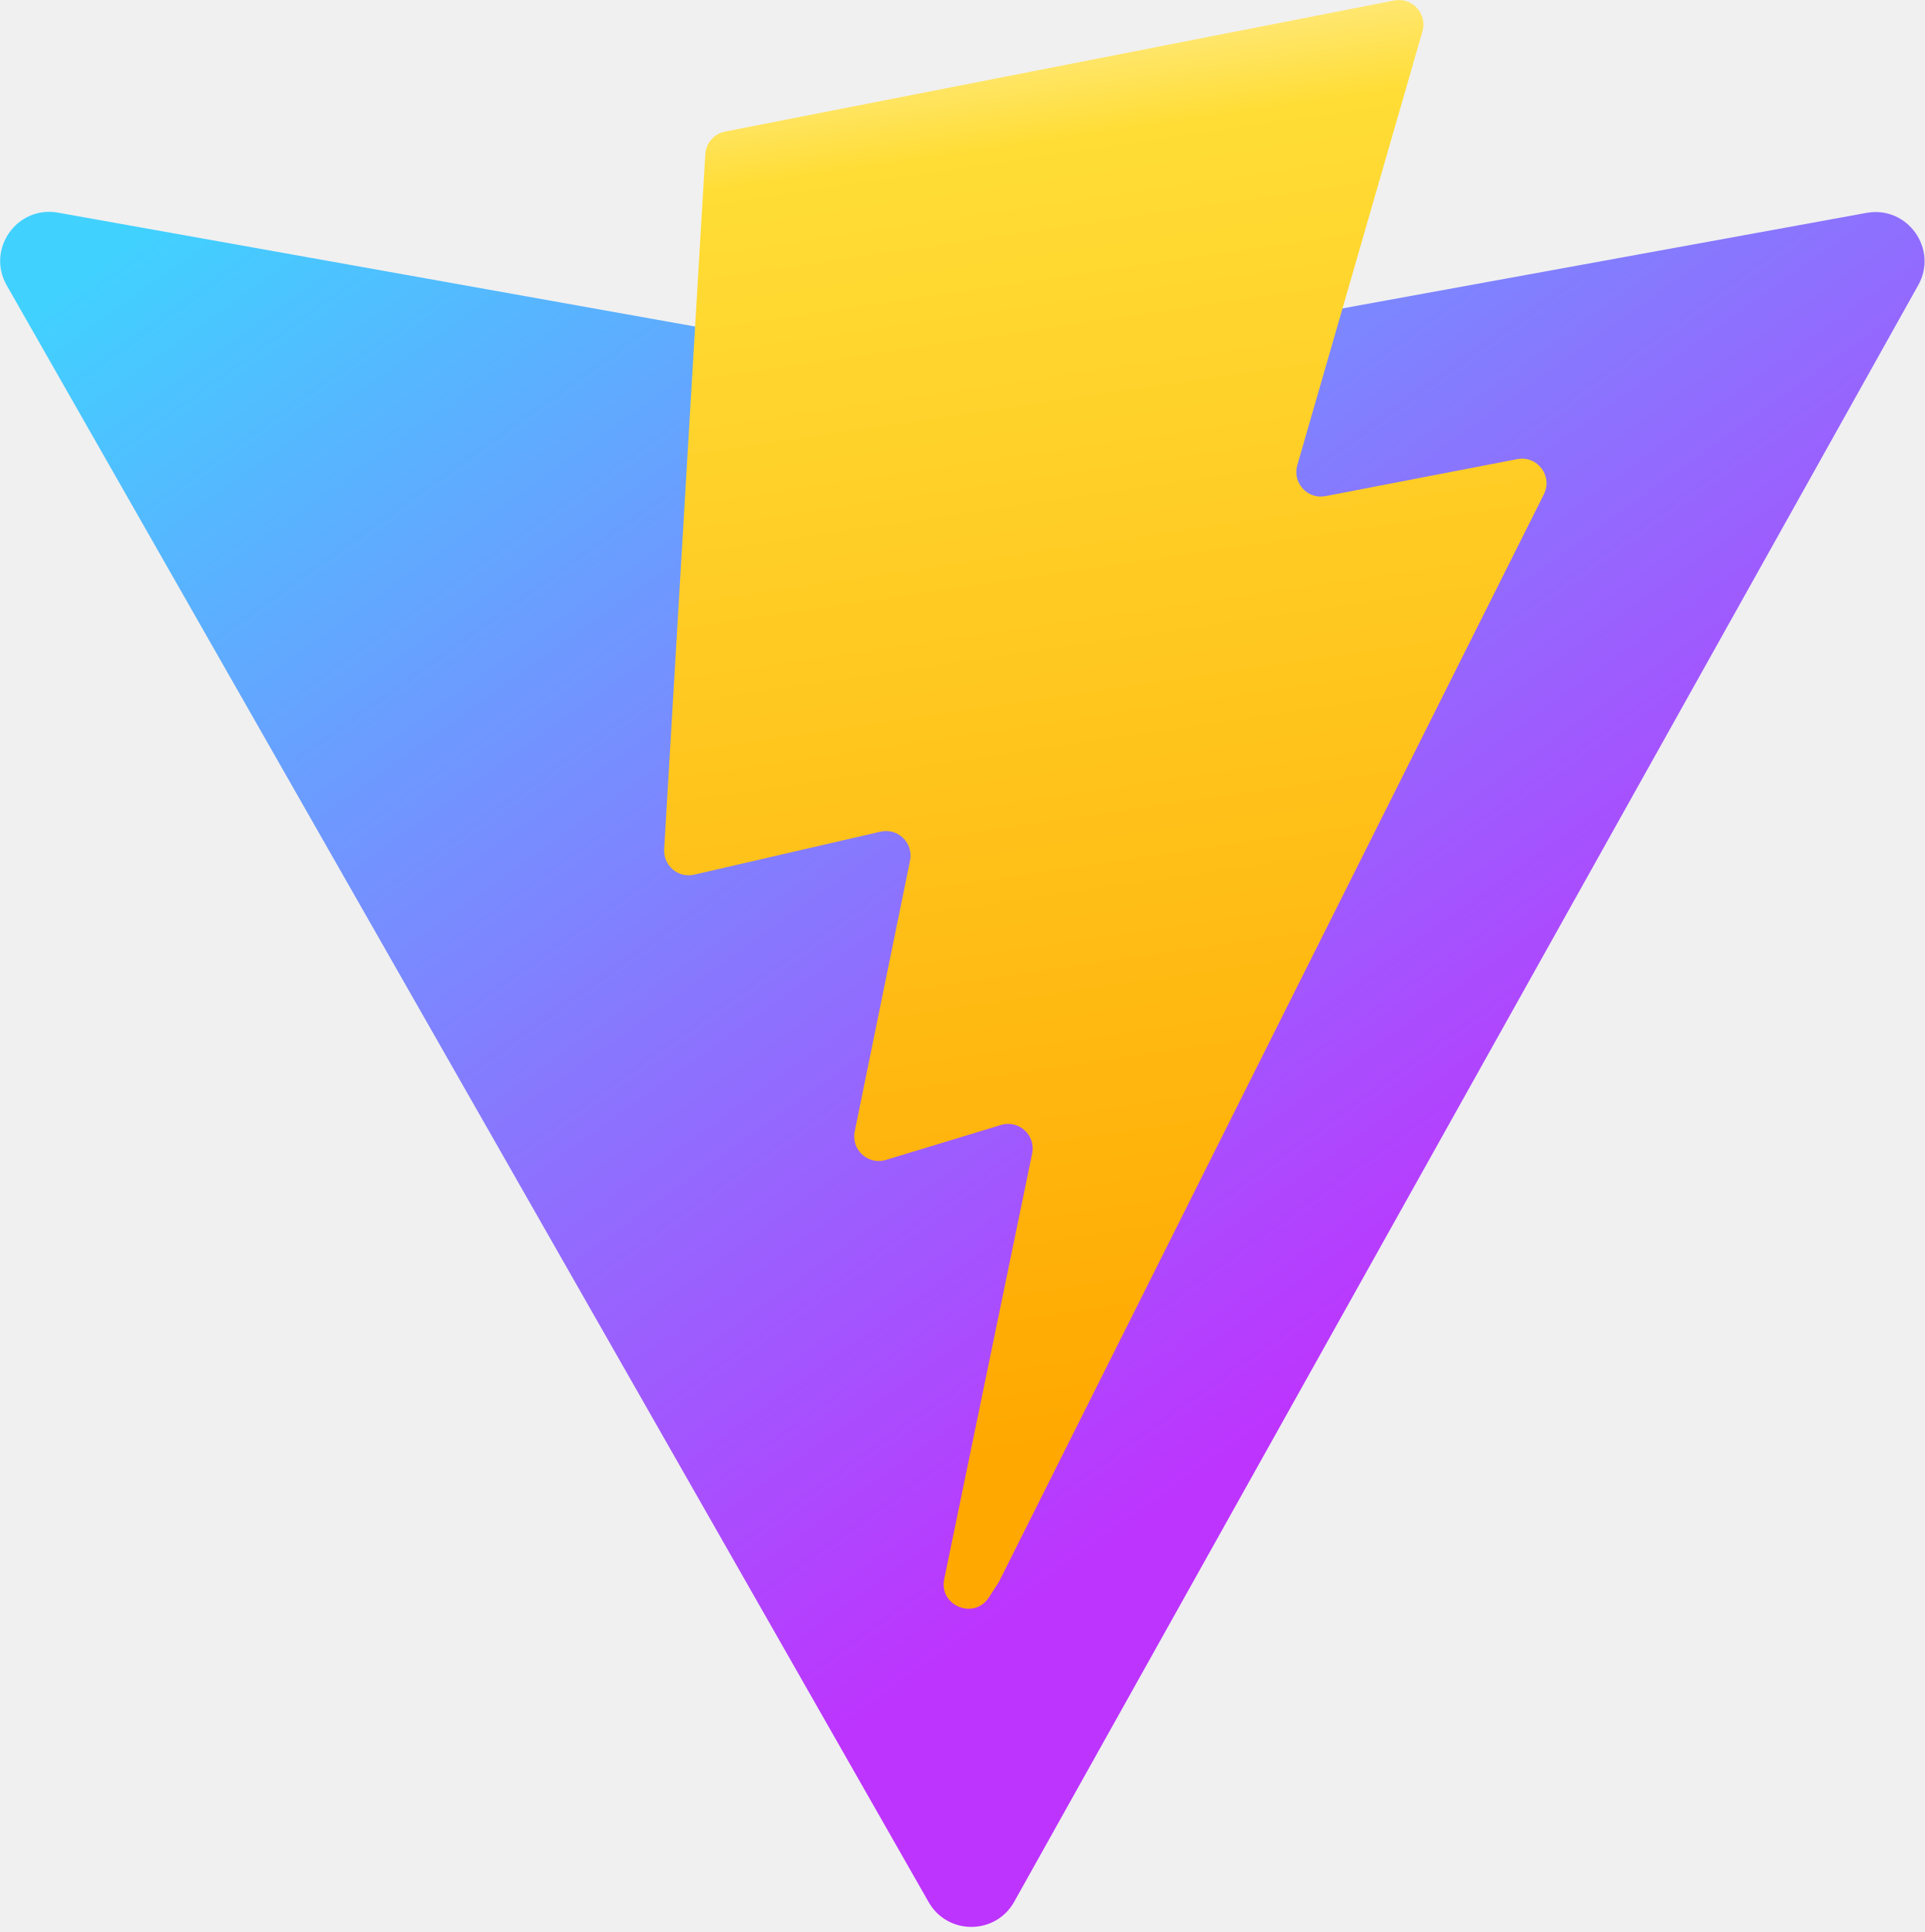
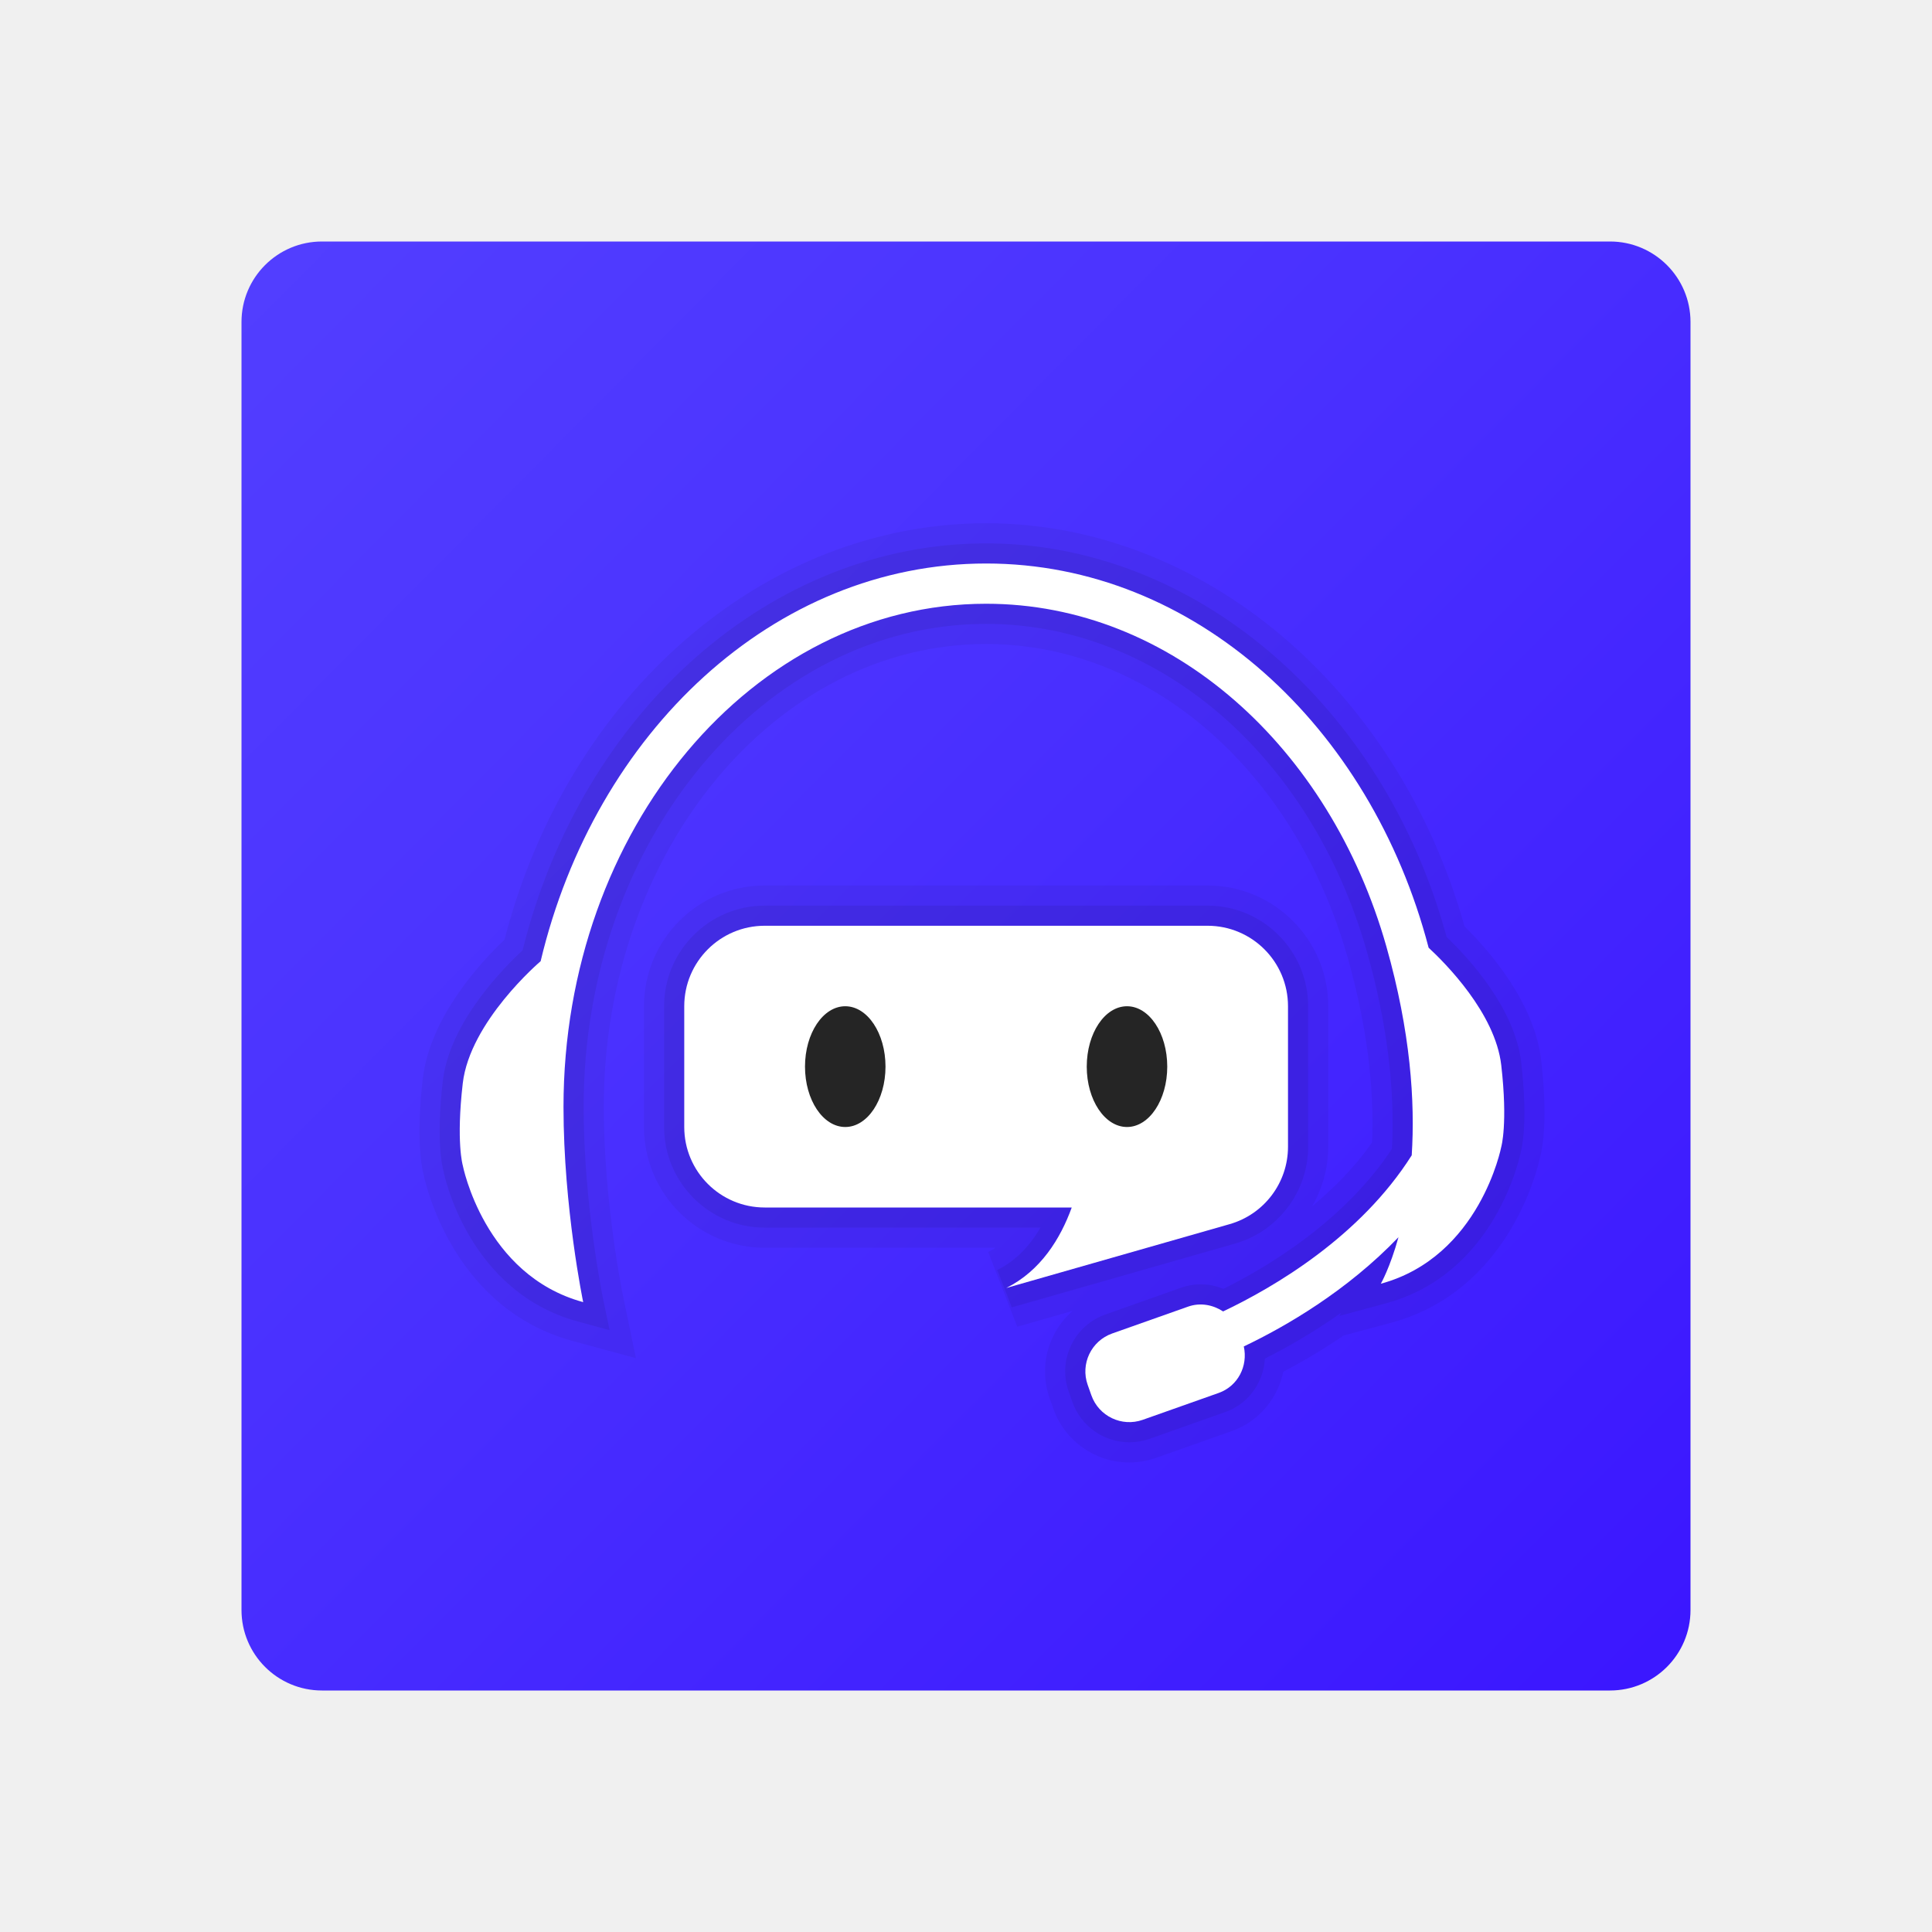
- <svg xmlns="http://www.w3.org/2000/svg" aria-hidden="true" role="img" class="iconify iconify--logos" width="31.88" height="32" preserveAspectRatio="xMidYMid meet" viewBox="0 0 256 257">
-   <defs>
-     <linearGradient id="IconifyId1813088fe1fbc01fb466" x1="-.828%" x2="57.636%" y1="7.652%" y2="78.411%">
-       <stop offset="0%" stop-color="#41D1FF" />
-       <stop offset="100%" stop-color="#BD34FE" />
-     </linearGradient>
-     <linearGradient id="IconifyId1813088fe1fbc01fb467" x1="43.376%" x2="50.316%" y1="2.242%" y2="89.03%">
-       <stop offset="0%" stop-color="#FFEA83" />
-       <stop offset="8.333%" stop-color="#FFDD35" />
-       <stop offset="100%" stop-color="#FFA800" />
-     </linearGradient>
-   </defs>
-   <path fill="url(#IconifyId1813088fe1fbc01fb466)" d="M255.153 37.938L134.897 252.976c-2.483 4.44-8.862 4.466-11.382.048L.875 37.958c-2.746-4.814 1.371-10.646 6.827-9.67l120.385 21.517a6.537 6.537 0 0 0 2.322-.004l117.867-21.483c5.438-.991 9.574 4.796 6.877 9.62Z" />
-   <path fill="url(#IconifyId1813088fe1fbc01fb467)" d="M185.432.063L96.44 17.501a3.268 3.268 0 0 0-2.634 3.014l-5.474 92.456a3.268 3.268 0 0 0 3.997 3.378l24.777-5.718c2.318-.535 4.413 1.507 3.936 3.838l-7.361 36.047c-.495 2.426 1.782 4.5 4.151 3.78l15.304-4.649c2.372-.72 4.652 1.36 4.15 3.788l-11.698 56.621c-.732 3.542 3.979 5.473 5.943 2.437l1.313-2.028l72.516-144.72c1.215-2.423-.88-5.186-3.54-4.672l-25.505 4.922c-2.396.462-4.435-1.77-3.759-4.114l16.646-57.705c.677-2.35-1.37-4.583-3.769-4.113Z" />
+ <svg xmlns="http://www.w3.org/2000/svg" x="0px" y="0px" width="48" height="48" viewBox="0 0 48 48">
+   <linearGradient id="JSrRJiS08S_zfrvGR3JZMa_LoPeMbYQidFV_gr1" x1="4.314" x2="45.867" y1="4.495" y2="45.665" gradientUnits="userSpaceOnUse">
+     <stop offset=".002" stop-color="#9c55d4" />
+     <stop offset=".003" stop-color="#5340ff" />
+     <stop offset=".386" stop-color="#4a31ff" />
+     <stop offset="1" stop-color="#3811ff" />
+   </linearGradient>
+   <path fill="url(#JSrRJiS08S_zfrvGR3JZMa_LoPeMbYQidFV_gr1)" d="M40,6H8C6.895,6,6,6.895,6,8v32c0,1.105,0.895,2,2,2h32c1.105,0,2-0.895,2-2V8 C42,6.895,41.105,6,40,6z" />
+   <g opacity=".07">
+     <path d="M32.5,28.491V25c0-1.378-1.122-2.5-2.5-2.5H19c-1.378,0-2.5,1.122-2.5,2.5v3c0,1.378,1.122,2.5,2.5,2.5h6.849 c-0.28,0.483-0.639,0.836-1.072,1.053l0.361,0.928l5.549-1.586C31.754,30.59,32.5,29.602,32.5,28.491z" />
+     <path d="M37.795,26.406c-0.154-1.341-1.274-2.571-1.854-3.126C34.375,17.514,29.689,13.5,24.5,13.5 c-5.321,0-10.037,4.15-11.517,10.112c-0.431,0.396-1.812,1.77-1.982,3.248c-0.174,1.517-0.003,2.163,0.017,2.232 c0.013,0.079,0.606,2.998,3.341,3.741l0.786,0.214l-0.166-0.798C14.974,32.226,14.5,29.916,14.5,27.5c0-6.617,4.486-12,10-12 c4.276,0,8.078,3.275,9.462,8.149c0.492,1.735,0.701,3.38,0.621,4.894c-1.163,1.766-3.033,2.905-4.188,3.48 c-0.182-0.075-0.374-0.114-0.567-0.114c-0.163,0-0.323,0.028-0.478,0.082l-1.885,0.667c-0.378,0.134-0.681,0.406-0.853,0.768 c-0.173,0.362-0.194,0.769-0.06,1.146l0.092,0.261c0.212,0.598,0.78,1,1.414,1c0.17,0,0.339-0.029,0.501-0.086l1.885-0.667 c0.573-0.203,0.949-0.735,0.981-1.326c0.562-0.284,1.223-0.661,1.901-1.143l-0.046,0.081l1.157-0.313 c2.735-0.743,3.328-3.663,3.352-3.787C37.798,28.569,37.969,27.922,37.795,26.406z" />
+   </g>
+   <path d="M38.291,26.349c-0.163-1.421-1.26-2.696-1.905-3.333C34.726,17.104,29.875,13,24.5,13 c-5.508,0-10.389,4.238-11.965,10.345c-0.568,0.539-1.853,1.913-2.031,3.458c-0.164,1.424-0.041,2.137,0.02,2.379 c0.086,0.4,0.817,3.349,3.703,4.134l1.572,0.427l-0.331-1.596C15.464,32.125,15,29.861,15,27.5c0-6.341,4.262-11.5,9.5-11.5 c4.05,0,7.659,3.129,8.981,7.785c0.462,1.629,0.667,3.173,0.609,4.595c-0.426,0.619-0.951,1.135-1.49,1.591 c0.253-0.442,0.4-0.948,0.4-1.48V25c0-1.654-1.346-3-3-3H19c-1.654,0-3,1.346-3,3v3c0,1.654,1.346,3,3,3h5.735 c-0.059,0.039-0.12,0.074-0.183,0.106l0.722,1.856l1.375-0.393c-0.203,0.177-0.37,0.393-0.49,0.643 c-0.23,0.482-0.259,1.025-0.08,1.529l0.092,0.261c0.282,0.797,1.04,1.333,1.885,1.333c0.227,0,0.452-0.039,0.667-0.115l1.885-0.667 c0.668-0.237,1.137-0.808,1.275-1.472c0.459-0.242,0.971-0.54,1.499-0.9l1.184-0.318c2.886-0.784,3.617-3.733,3.703-4.134 C38.332,28.486,38.455,27.773,38.291,26.349z" opacity=".05" />
+   <path fill="#fff" d="M30,23H19c-1.105,0-2,0.895-2,2v3c0,1.105,0.895,2,2,2h7.627c-0.28,0.771-0.768,1.57-1.627,2 l5.549-1.586C31.408,30.169,32,29.384,32,28.491V25C32,23.895,31.105,23,30,23z" />
+   <path fill="#fff" d="M37.298,26.463c-0.149-1.296-1.399-2.543-1.804-2.917C34.051,18.026,29.669,14,24.5,14 c-5.272,0-9.716,4.192-11.068,9.881c-0.024,0.02-1.758,1.501-1.935,3.036c-0.168,1.46,0,2.035,0,2.035s0.527,2.729,2.992,3.399 c0,0-0.489-2.351-0.489-4.851C14,20.607,18.71,15,24.5,15c4.617,0,8.54,3.571,9.943,8.512c0.604,2.128,0.716,3.86,0.631,5.191 c-1.282,2.025-3.414,3.274-4.686,3.879c-0.252-0.164-0.566-0.227-0.871-0.119l-1.885,0.667c-0.521,0.184-0.793,0.756-0.609,1.276 l0.092,0.26c0.184,0.521,0.756,0.793,1.276,0.609l1.885-0.667c0.481-0.17,0.733-0.67,0.626-1.156 c1.046-0.499,2.561-1.377,3.843-2.714c-0.212,0.763-0.439,1.156-0.439,1.156c2.465-0.67,2.992-3.399,2.992-3.399 S37.465,27.923,37.298,26.463z" />
+   <ellipse cx="21" cy="26.5" fill="#252525" rx="1" ry="1.5" />
+   <ellipse cx="28" cy="26.5" fill="#252525" rx="1" ry="1.5" />
</svg>
